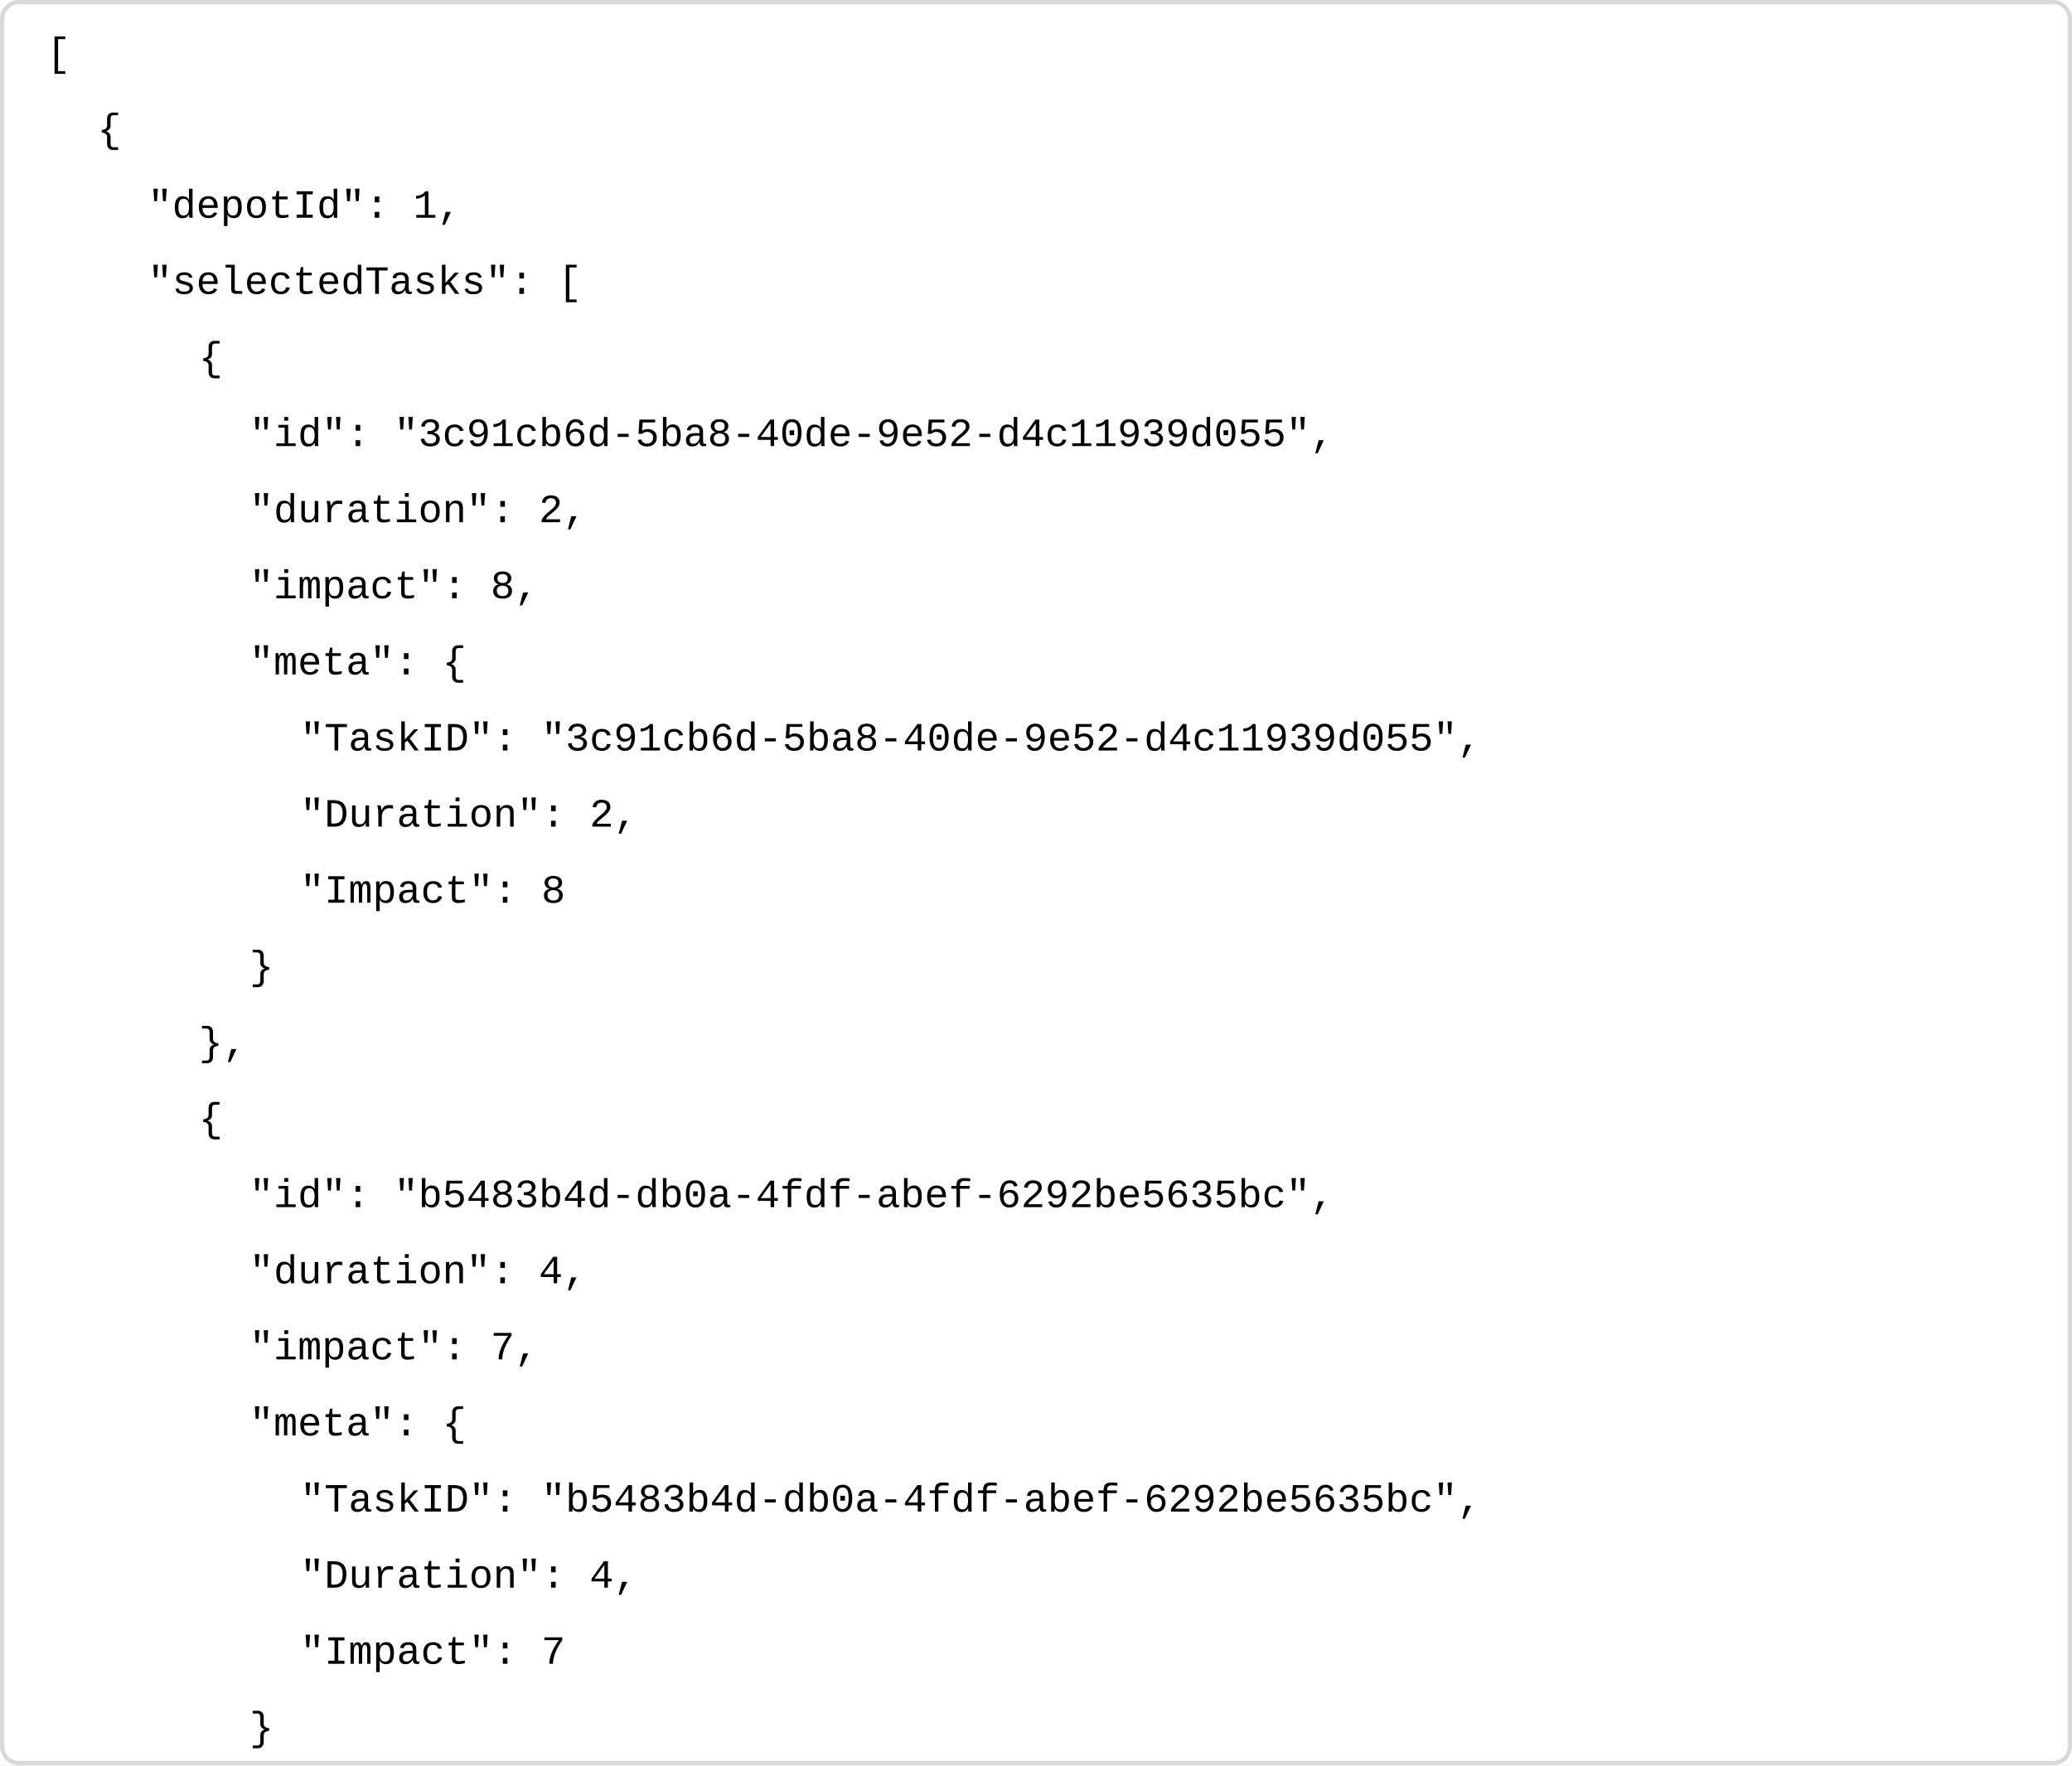
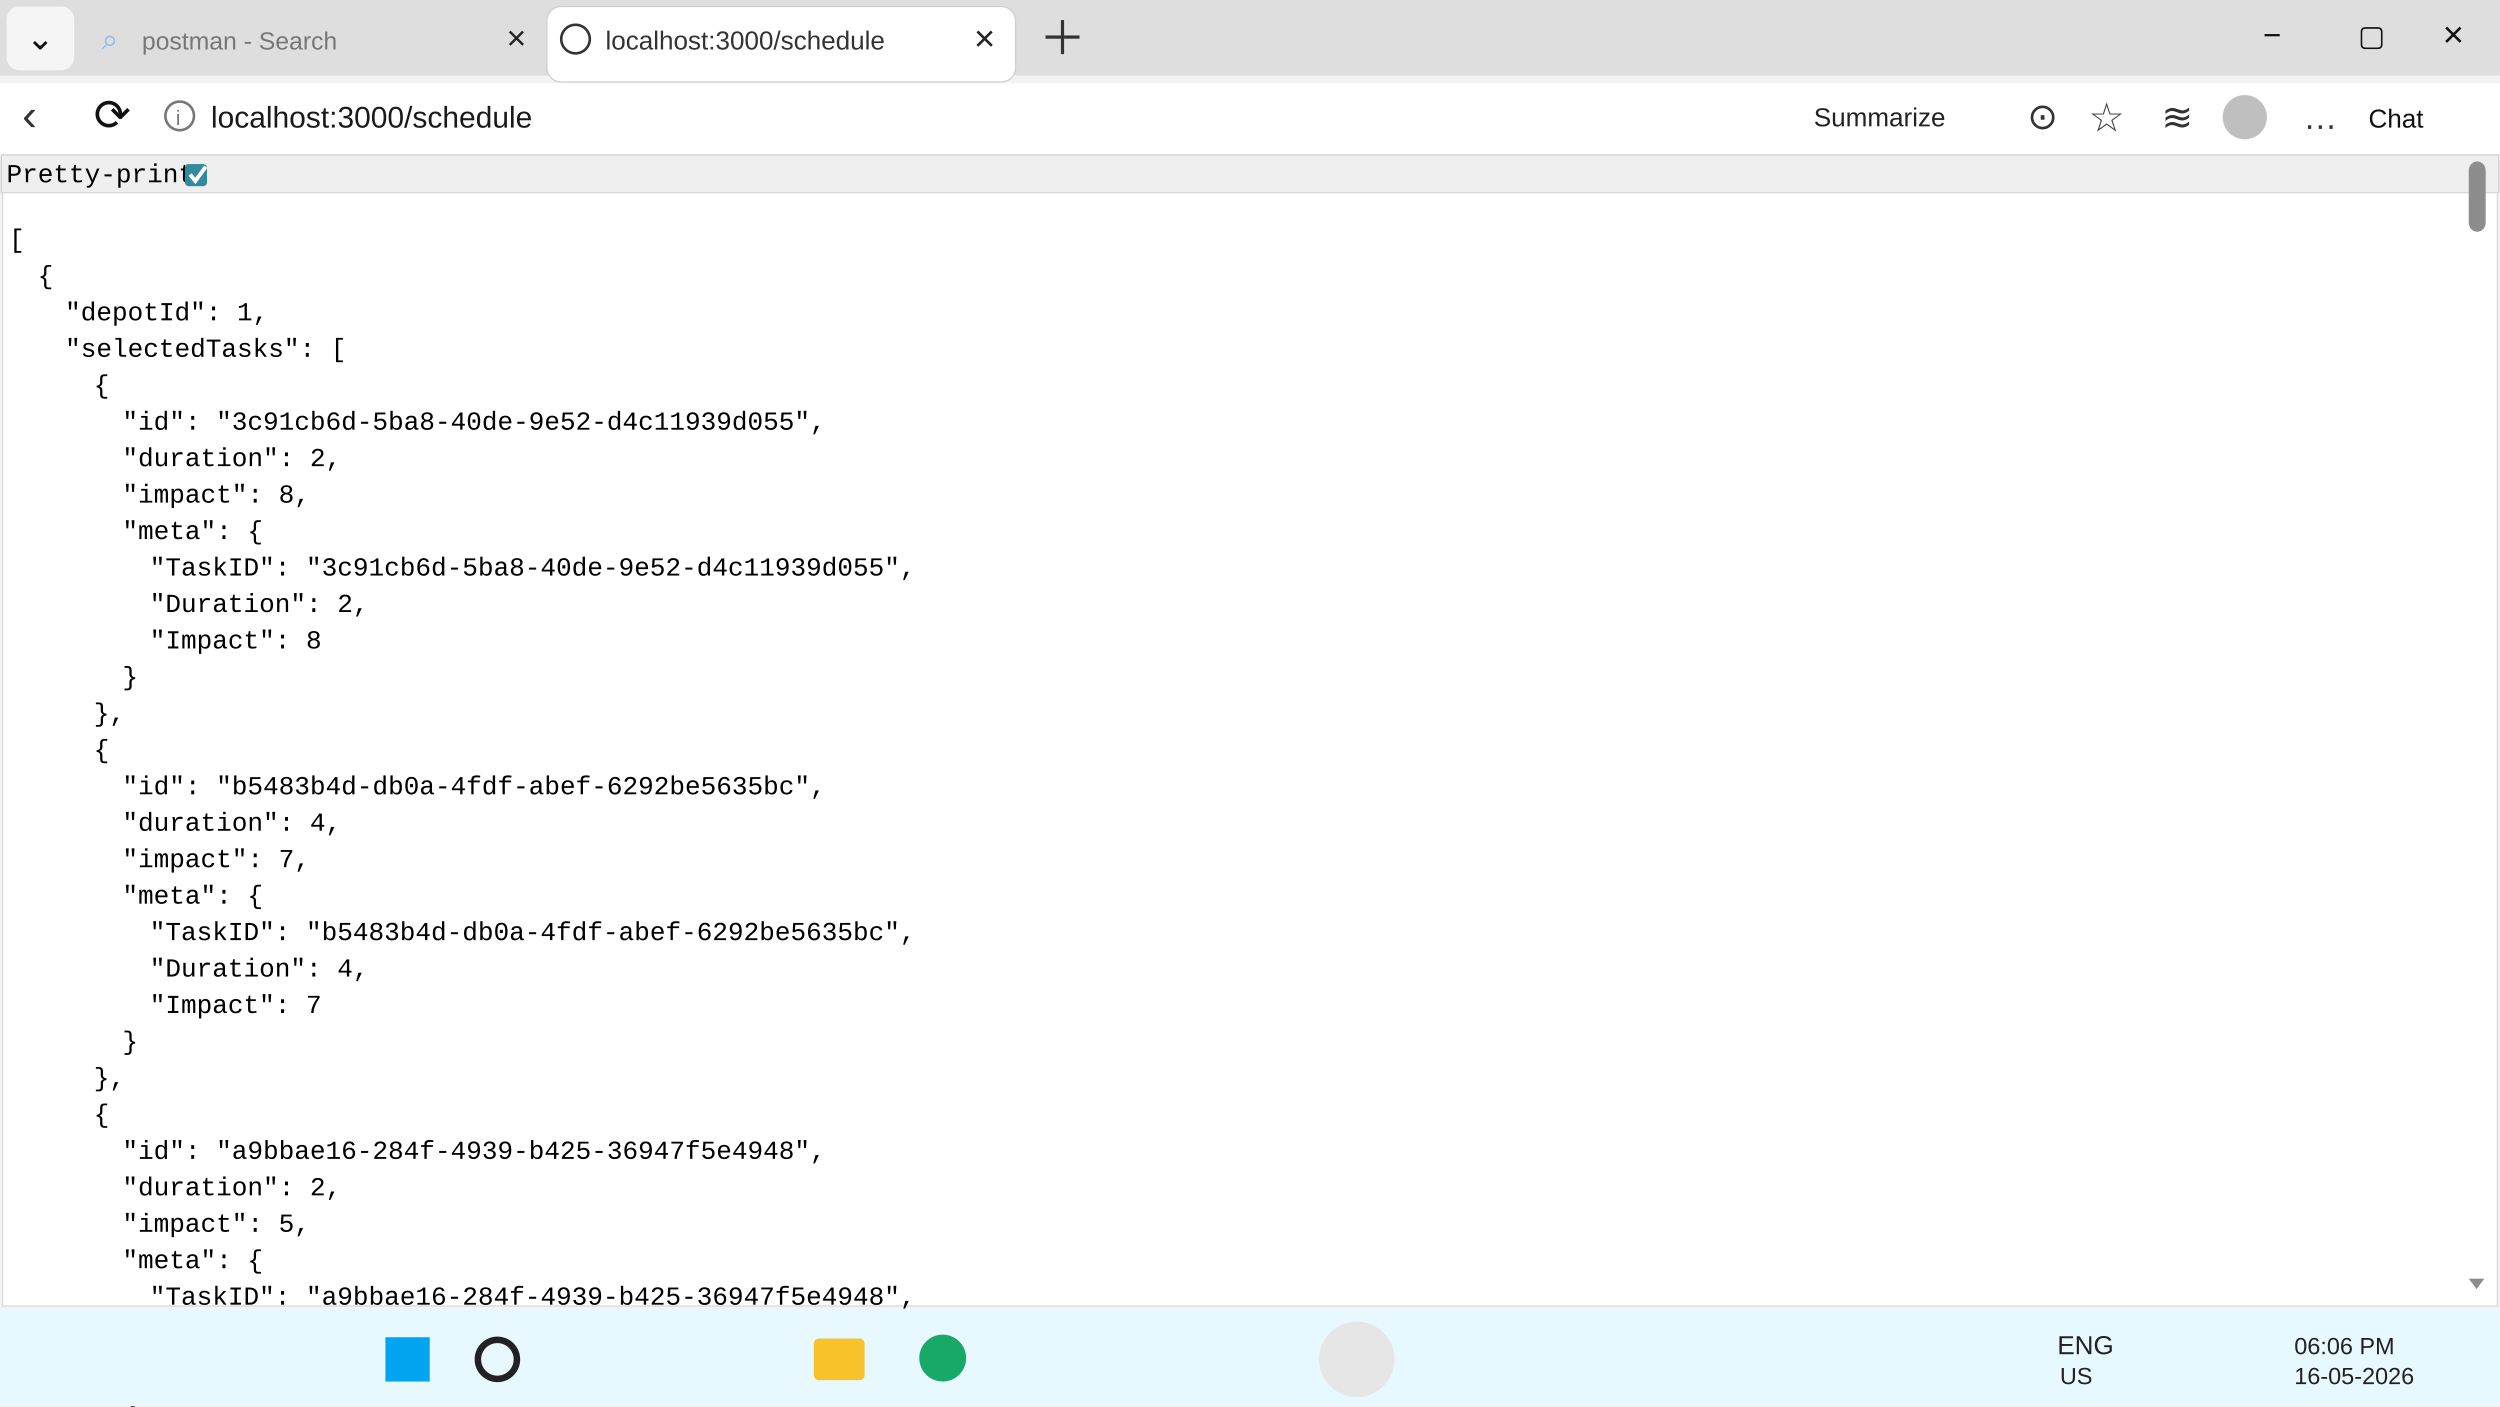
- <svg xmlns="http://www.w3.org/2000/svg" width="980" height="835" viewBox="0 0 980 835" role="img" aria-labelledby="title desc">
-   <rect width="980" height="835" fill="#ffffff" />
-   <rect x="1" y="1" width="978" height="833" rx="8" fill="#ffffff" stroke="#d9d9d9" stroke-width="2" />
-   <text x="22" y="31" font-family="Consolas, 'Courier New', monospace" font-size="19" fill="#000000">
-     <tspan x="22" dy="0">[</tspan>
-     <tspan x="46" dy="36">{</tspan>
-     <tspan x="70" dy="36">"depotId": 1,</tspan>
-     <tspan x="70" dy="36">"selectedTasks": [</tspan>
-     <tspan x="94" dy="36">{</tspan>
-     <tspan x="118" dy="36">"id": "3c91cb6d-5ba8-40de-9e52-d4c11939d055",</tspan>
-     <tspan x="118" dy="36">"duration": 2,</tspan>
-     <tspan x="118" dy="36">"impact": 8,</tspan>
-     <tspan x="118" dy="36">"meta": {</tspan>
-     <tspan x="142" dy="36">"TaskID": "3c91cb6d-5ba8-40de-9e52-d4c11939d055",</tspan>
-     <tspan x="142" dy="36">"Duration": 2,</tspan>
-     <tspan x="142" dy="36">"Impact": 8</tspan>
-     <tspan x="118" dy="36">}</tspan>
-     <tspan x="94" dy="36">},</tspan>
-     <tspan x="94" dy="36">{</tspan>
-     <tspan x="118" dy="36">"id": "b5483b4d-db0a-4fdf-abef-6292be5635bc",</tspan>
-     <tspan x="118" dy="36">"duration": 4,</tspan>
-     <tspan x="118" dy="36">"impact": 7,</tspan>
-     <tspan x="118" dy="36">"meta": {</tspan>
-     <tspan x="142" dy="36">"TaskID": "b5483b4d-db0a-4fdf-abef-6292be5635bc",</tspan>
-     <tspan x="142" dy="36">"Duration": 4,</tspan>
-     <tspan x="142" dy="36">"Impact": 7</tspan>
-     <tspan x="118" dy="36">}</tspan>
-     <tspan x="94" dy="36">},</tspan>
-     <tspan x="94" dy="36">{</tspan>
-     <tspan x="118" dy="36">"id": "a9bbae16-284f-4939-b425-36947f5e4948",</tspan>
-     <tspan x="118" dy="36">"duration": 2,</tspan>
-     <tspan x="118" dy="36">"impact": 5,</tspan>
-     <tspan x="118" dy="36">"meta": {</tspan>
-     <tspan x="142" dy="36">"TaskID": "a9bbae16-284f-4939-b425-36947f5e4948",</tspan>
+ <svg xmlns="http://www.w3.org/2000/svg" width="1920" height="1080" viewBox="0 0 1920 1080" role="img" aria-labelledby="title desc">
+   <rect width="1920" height="1080" fill="#f3f3f3" />
+   <rect x="0" y="0" width="1920" height="58" fill="#dedede" />
+   <rect x="5" y="5" width="52" height="49" rx="10" fill="#f5f5f5" />
+   <text x="20" y="38" font-family="Arial, sans-serif" font-size="26" fill="#111111">⌄</text>
+   <text x="78" y="38" font-family="Arial, sans-serif" font-size="23" fill="#8bbde8">⌕</text>
+   <text x="109" y="38" font-family="Arial, sans-serif" font-size="19" fill="#777777">postman - Search</text>
+   <text x="389" y="38" font-family="Arial, sans-serif" font-size="26" fill="#222222">×</text>
+   <rect x="420" y="5" width="360" height="58" rx="11" fill="#ffffff" stroke="#cfcfcf" />
+   <circle cx="442" cy="30" r="11" fill="none" stroke="#333333" stroke-width="2" />
+   <text x="465" y="38" font-family="Arial, sans-serif" font-size="20" fill="#333333">localhost:3000/schedule</text>
+   <text x="748" y="39" font-family="Arial, sans-serif" font-size="28" fill="#222222">×</text>
+   <text x="798" y="42" font-family="Arial, sans-serif" font-size="36" fill="#333333">＋</text>
+   <text x="1738" y="35" font-family="Arial, sans-serif" font-size="24" fill="#111111">−</text>
+   <text x="1811" y="35" font-family="Arial, sans-serif" font-size="22" fill="#111111">▢</text>
+   <text x="1876" y="36" font-family="Arial, sans-serif" font-size="28" fill="#111111">×</text>
+   <rect x="0" y="64" width="1920" height="56" fill="#ffffff" />
+   <text x="17" y="100" font-family="Arial, sans-serif" font-size="34" fill="#333333">‹</text>
+   <text x="72" y="100" font-family="Arial, sans-serif" font-size="34" fill="#111111">⟳</text>
+   <circle cx="138" cy="89" r="11" fill="none" stroke="#777777" stroke-width="2" />
+   <text x="135" y="96" font-family="Arial, sans-serif" font-size="16" fill="#777777">i</text>
+   <text x="162" y="98" font-family="Arial, sans-serif" font-size="23" fill="#1a1a1a">localhost:3000/schedule</text>
+   <text x="1393" y="97" font-family="Arial, sans-serif" font-size="20" fill="#222222">Summarize</text>
+   <text x="1557" y="99" font-family="Arial, sans-serif" font-size="28" fill="#333333">⊙</text>
+   <text x="1604" y="101" font-family="Arial, sans-serif" font-size="31" fill="#444444">☆</text>
+   <text x="1660" y="100" font-family="Arial, sans-serif" font-size="29" fill="#333333">≋</text>
+   <circle cx="1724" cy="90" r="17" fill="#bfbfbf" />
+   <text x="1769" y="99" font-family="Arial, sans-serif" font-size="26" fill="#333333">…</text>
+   <text x="1819" y="98" font-family="Arial, sans-serif" font-size="20" fill="#111111">Chat</text>
+   <rect x="1" y="119" width="1918" height="29" fill="#efefef" stroke="#cfcfcf" />
+   <text x="5" y="140" font-family="Consolas, 'Courier New', monospace" font-size="20" fill="#000000">Pretty-print</text>
+   <rect x="142" y="126" width="17" height="17" rx="3" fill="#318aa0" />
+   <path d="M146 134 l4 5 l8 -11" fill="none" stroke="#ffffff" stroke-width="3" />
+   <rect x="2" y="148" width="1916" height="855" fill="#ffffff" stroke="#d9d9d9" />
+   <rect x="1896" y="124" width="13" height="54" rx="7" fill="#8d8d8d" />
+   <polygon points="1902,128 1896,136 1908,136" fill="#8d8d8d" />
+   <polygon points="1902,990 1896,982 1908,982" fill="#8d8d8d" />
+   <text x="7" y="190" font-family="Consolas, 'Courier New', monospace" font-size="20" fill="#000000">
+     <tspan x="7" dy="0">[</tspan>
+     <tspan x="29" dy="28">{</tspan>
+     <tspan x="50" dy="28">"depotId": 1,</tspan>
+     <tspan x="50" dy="28">"selectedTasks": [</tspan>
+     <tspan x="72" dy="28">{</tspan>
+     <tspan x="94" dy="28">"id": "3c91cb6d-5ba8-40de-9e52-d4c11939d055",</tspan>
+     <tspan x="94" dy="28">"duration": 2,</tspan>
+     <tspan x="94" dy="28">"impact": 8,</tspan>
+     <tspan x="94" dy="28">"meta": {</tspan>
+     <tspan x="115" dy="28">"TaskID": "3c91cb6d-5ba8-40de-9e52-d4c11939d055",</tspan>
+     <tspan x="115" dy="28">"Duration": 2,</tspan>
+     <tspan x="115" dy="28">"Impact": 8</tspan>
+     <tspan x="94" dy="28">}</tspan>
+     <tspan x="72" dy="28">},</tspan>
+     <tspan x="72" dy="28">{</tspan>
+     <tspan x="94" dy="28">"id": "b5483b4d-db0a-4fdf-abef-6292be5635bc",</tspan>
+     <tspan x="94" dy="28">"duration": 4,</tspan>
+     <tspan x="94" dy="28">"impact": 7,</tspan>
+     <tspan x="94" dy="28">"meta": {</tspan>
+     <tspan x="115" dy="28">"TaskID": "b5483b4d-db0a-4fdf-abef-6292be5635bc",</tspan>
+     <tspan x="115" dy="28">"Duration": 4,</tspan>
+     <tspan x="115" dy="28">"Impact": 7</tspan>
+     <tspan x="94" dy="28">}</tspan>
+     <tspan x="72" dy="28">},</tspan>
+     <tspan x="72" dy="28">{</tspan>
+     <tspan x="94" dy="28">"id": "a9bbae16-284f-4939-b425-36947f5e4948",</tspan>
+     <tspan x="94" dy="28">"duration": 2,</tspan>
+     <tspan x="94" dy="28">"impact": 5,</tspan>
+     <tspan x="94" dy="28">"meta": {</tspan>
+     <tspan x="115" dy="28">"TaskID": "a9bbae16-284f-4939-b425-36947f5e4948",</tspan>
+     <tspan x="115" dy="28">"Duration": 2,</tspan>
+     <tspan x="115" dy="28">"Impact": 5</tspan>
+     <tspan x="94" dy="28">}</tspan>
+     <tspan x="72" dy="28">},</tspan>
+     <tspan x="72" dy="28">{</tspan>
+     <tspan x="94" dy="28">"id": "3a858d06-9aa9-48d8-9eaa-9147485df4be",</tspan>
  </text>
+   <rect x="0" y="1005" width="1920" height="75" fill="#e8f8ff" />
+   <rect x="296" y="1027" width="34" height="34" fill="#00a4ef" />
+   <circle cx="382" cy="1044" r="15" fill="none" stroke="#222222" stroke-width="5" />
+   <rect x="625" y="1028" width="39" height="32" rx="4" fill="#f8c32a" />
+   <circle cx="724" cy="1043" r="18" fill="#17a968" />
+   <circle cx="1042" cy="1044" r="29" fill="#e6e6e6" />
+   <text x="1580" y="1040" font-family="Arial, sans-serif" font-size="20" fill="#222222">ENG</text>
+   <text x="1582" y="1063" font-family="Arial, sans-serif" font-size="18" fill="#222222">US</text>
+   <text x="1762" y="1040" font-family="Arial, sans-serif" font-size="18" fill="#222222">06:06 PM</text>
+   <text x="1762" y="1063" font-family="Arial, sans-serif" font-size="18" fill="#222222">16-05-2026</text>
</svg>
